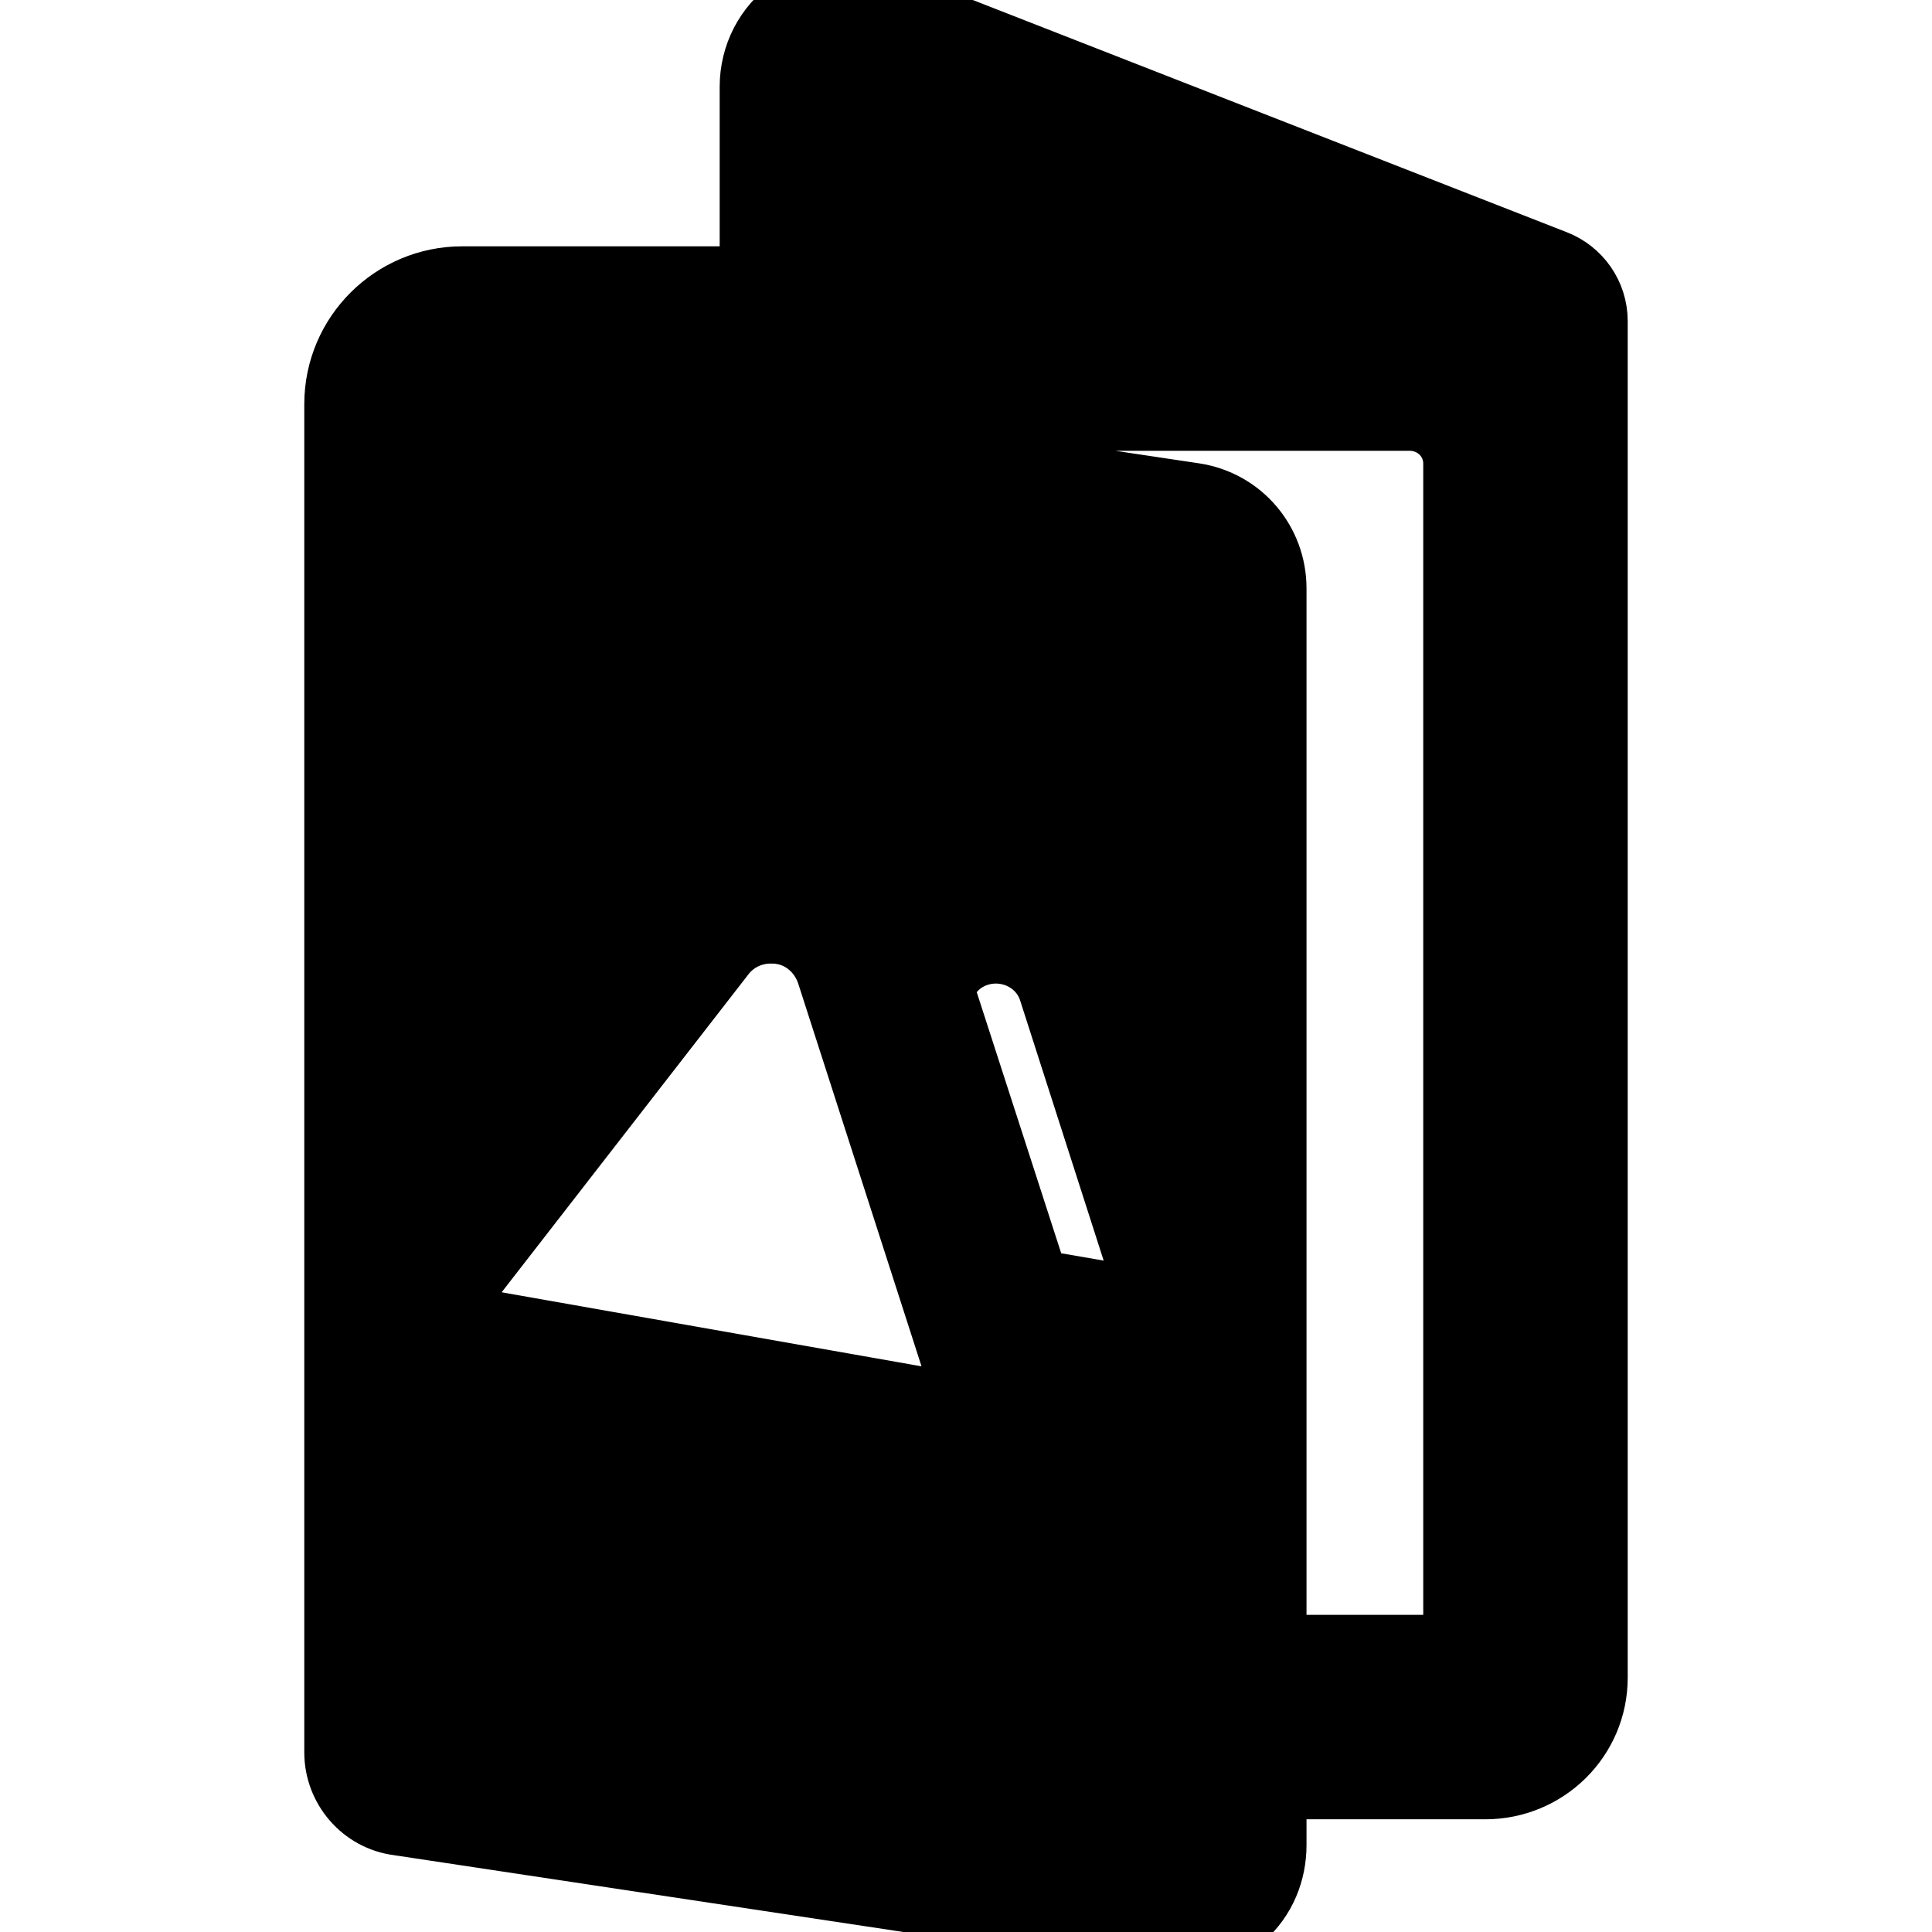
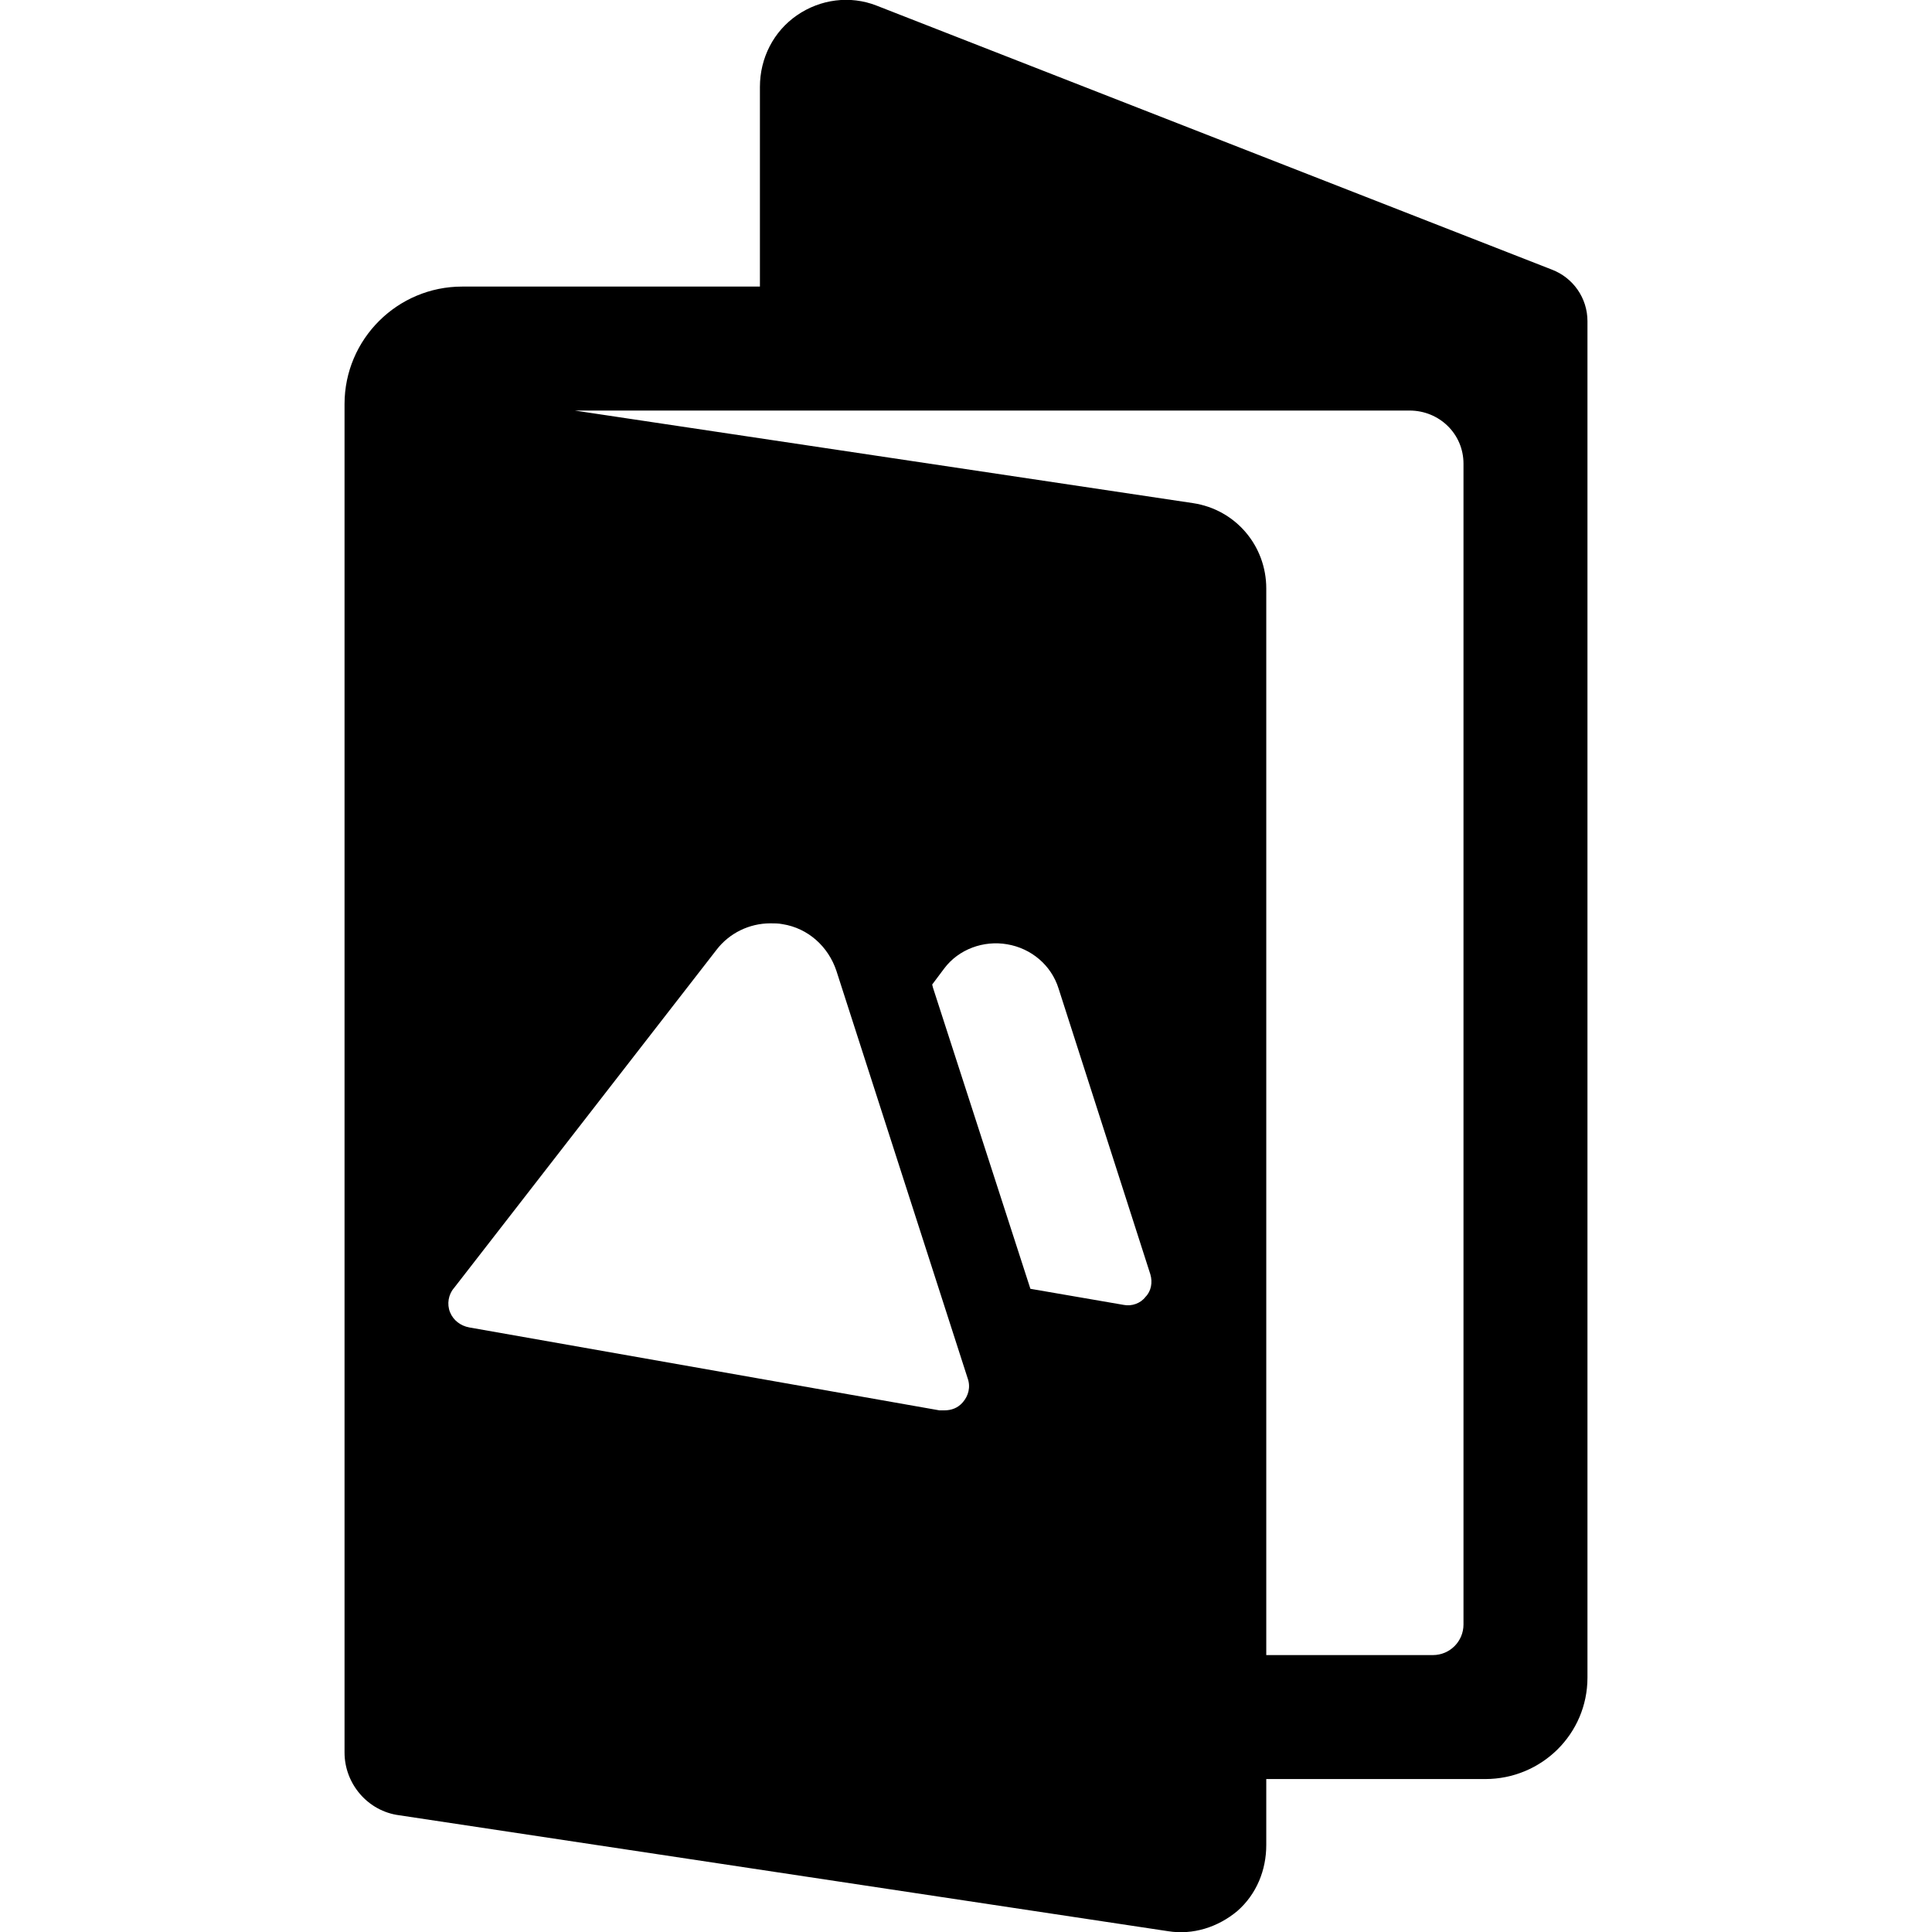
- <svg xmlns="http://www.w3.org/2000/svg" width="0.267in" height="0.267in" viewBox="0 0 24 24">
-   <path stroke="black" stroke-width="1" d="M 19.28,3.35            C 19.54,3.45 19.72,3.70 19.72,3.99              19.72,3.99 19.72,20.84 19.72,20.84              19.72,21.54 19.15,22.10 18.45,22.10              18.45,22.10 15.73,22.10 15.73,22.10              15.73,22.10 15.73,22.92 15.73,22.92              15.73,23.23 15.61,23.53 15.37,23.74              15.13,23.94 14.82,24.04 14.51,23.99              14.51,23.99 4.96,22.55 4.96,22.55              4.57,22.50 4.28,22.16 4.28,21.77              4.28,21.77 4.28,5.02 4.28,5.02              4.28,4.21 4.94,3.56 5.74,3.56              5.74,3.56 9.44,3.56 9.44,3.56              9.44,3.56 9.44,1.08 9.44,1.08              9.44,0.72 9.61,0.39 9.90,0.19              10.19,-0.01 10.56,-0.06 10.89,0.07              10.89,0.07 19.28,3.35 19.28,3.35 Z            M 12.02,17.12            C 12.02,17.12 10.39,12.06 10.39,12.06              10.29,11.76 10.04,11.53 9.72,11.48              9.67,11.47 9.62,11.47 9.57,11.47              9.31,11.47 9.06,11.59 8.90,11.80              8.90,11.80 5.64,16.00 5.64,16.00              5.57,16.08 5.55,16.20 5.59,16.30              5.63,16.40 5.72,16.47 5.83,16.49              5.83,16.49 11.67,17.52 11.67,17.52              11.69,17.52 11.71,17.52 11.73,17.52              11.82,17.52 11.90,17.49 11.96,17.42              12.03,17.34 12.06,17.23 12.02,17.12 Z            M 14.29,15.83            C 14.29,15.83 13.15,12.28 13.15,12.28              13.06,11.99 12.81,11.78 12.51,11.73              12.22,11.68 11.91,11.79 11.73,12.03              11.73,12.03 11.58,12.23 11.58,12.23              11.58,12.23 11.59,12.27 11.59,12.27              11.59,12.27 12.80,16.01 12.80,16.01              12.80,16.01 13.96,16.21 13.96,16.21              14.06,16.23 14.17,16.19 14.23,16.11              14.30,16.04 14.32,15.93 14.29,15.83 Z            M 18.18,20.18            C 18.18,20.18 18.18,5.76 18.18,5.76              18.18,5.39 17.88,5.10 17.51,5.10              17.51,5.10 7.14,5.10 7.14,5.10              7.14,5.10 14.82,6.25 14.82,6.25              15.35,6.33 15.73,6.78 15.73,7.31              15.73,7.31 15.73,20.56 15.73,20.56              15.73,20.56 17.80,20.56 17.80,20.56              18.01,20.56 18.18,20.39 18.18,20.18 Z" />
+ <svg xmlns="http://www.w3.org/2000/svg" x="0px" y="0px" width="24px" height="24px" style="enable-background:new 0 0 24 24;" viewBox="0 0 24 24">
+   <path style="fill:#000000;" d="M 19.28,3.35            C 19.54,3.45 19.72,3.70 19.72,3.99              19.72,3.99 19.72,20.84 19.72,20.84              19.72,21.54 19.15,22.10 18.45,22.10              18.45,22.10 15.73,22.10 15.73,22.10              15.73,22.10 15.73,22.92 15.73,22.92              15.73,23.23 15.61,23.53 15.37,23.74              15.13,23.94 14.82,24.04 14.51,23.99              14.51,23.99 4.96,22.55 4.96,22.55              4.57,22.50 4.28,22.16 4.28,21.77              4.28,21.77 4.28,5.02 4.28,5.02              4.28,4.21 4.94,3.56 5.74,3.56              5.74,3.56 9.44,3.56 9.44,3.56              9.44,3.56 9.44,1.08 9.44,1.08              9.44,0.72 9.61,0.39 9.90,0.19              10.19,-0.01 10.56,-0.06 10.89,0.07              10.89,0.07 19.28,3.35 19.28,3.35 Z            M 12.02,17.12            C 12.02,17.12 10.39,12.06 10.39,12.06              10.29,11.76 10.04,11.53 9.72,11.48              9.67,11.47 9.62,11.47 9.57,11.47              9.31,11.47 9.06,11.59 8.90,11.80              8.90,11.80 5.64,16.00 5.64,16.00              5.57,16.08 5.55,16.20 5.59,16.30              5.63,16.40 5.72,16.47 5.83,16.49              5.83,16.49 11.67,17.52 11.67,17.52              11.69,17.52 11.71,17.52 11.73,17.52              11.82,17.52 11.90,17.49 11.96,17.42              12.03,17.34 12.06,17.23 12.02,17.12 Z            M 14.29,15.83            C 14.29,15.83 13.15,12.28 13.15,12.28              13.06,11.99 12.81,11.78 12.51,11.73              12.22,11.68 11.91,11.79 11.73,12.03              11.73,12.03 11.58,12.23 11.58,12.23              11.58,12.23 11.59,12.27 11.59,12.27              11.59,12.27 12.80,16.01 12.80,16.01              12.80,16.01 13.96,16.21 13.96,16.21              14.06,16.23 14.17,16.19 14.23,16.11              14.30,16.04 14.32,15.93 14.29,15.83 Z            M 18.18,20.18            C 18.18,20.18 18.18,5.76 18.18,5.76              18.18,5.39 17.88,5.10 17.51,5.10              17.51,5.10 7.14,5.10 7.14,5.10              7.14,5.10 14.82,6.25 14.82,6.25              15.35,6.33 15.73,6.78 15.73,7.31              15.73,7.31 15.73,20.56 15.73,20.56              15.73,20.56 17.80,20.56 17.80,20.56              18.01,20.56 18.18,20.39 18.18,20.18 Z" />
</svg>
